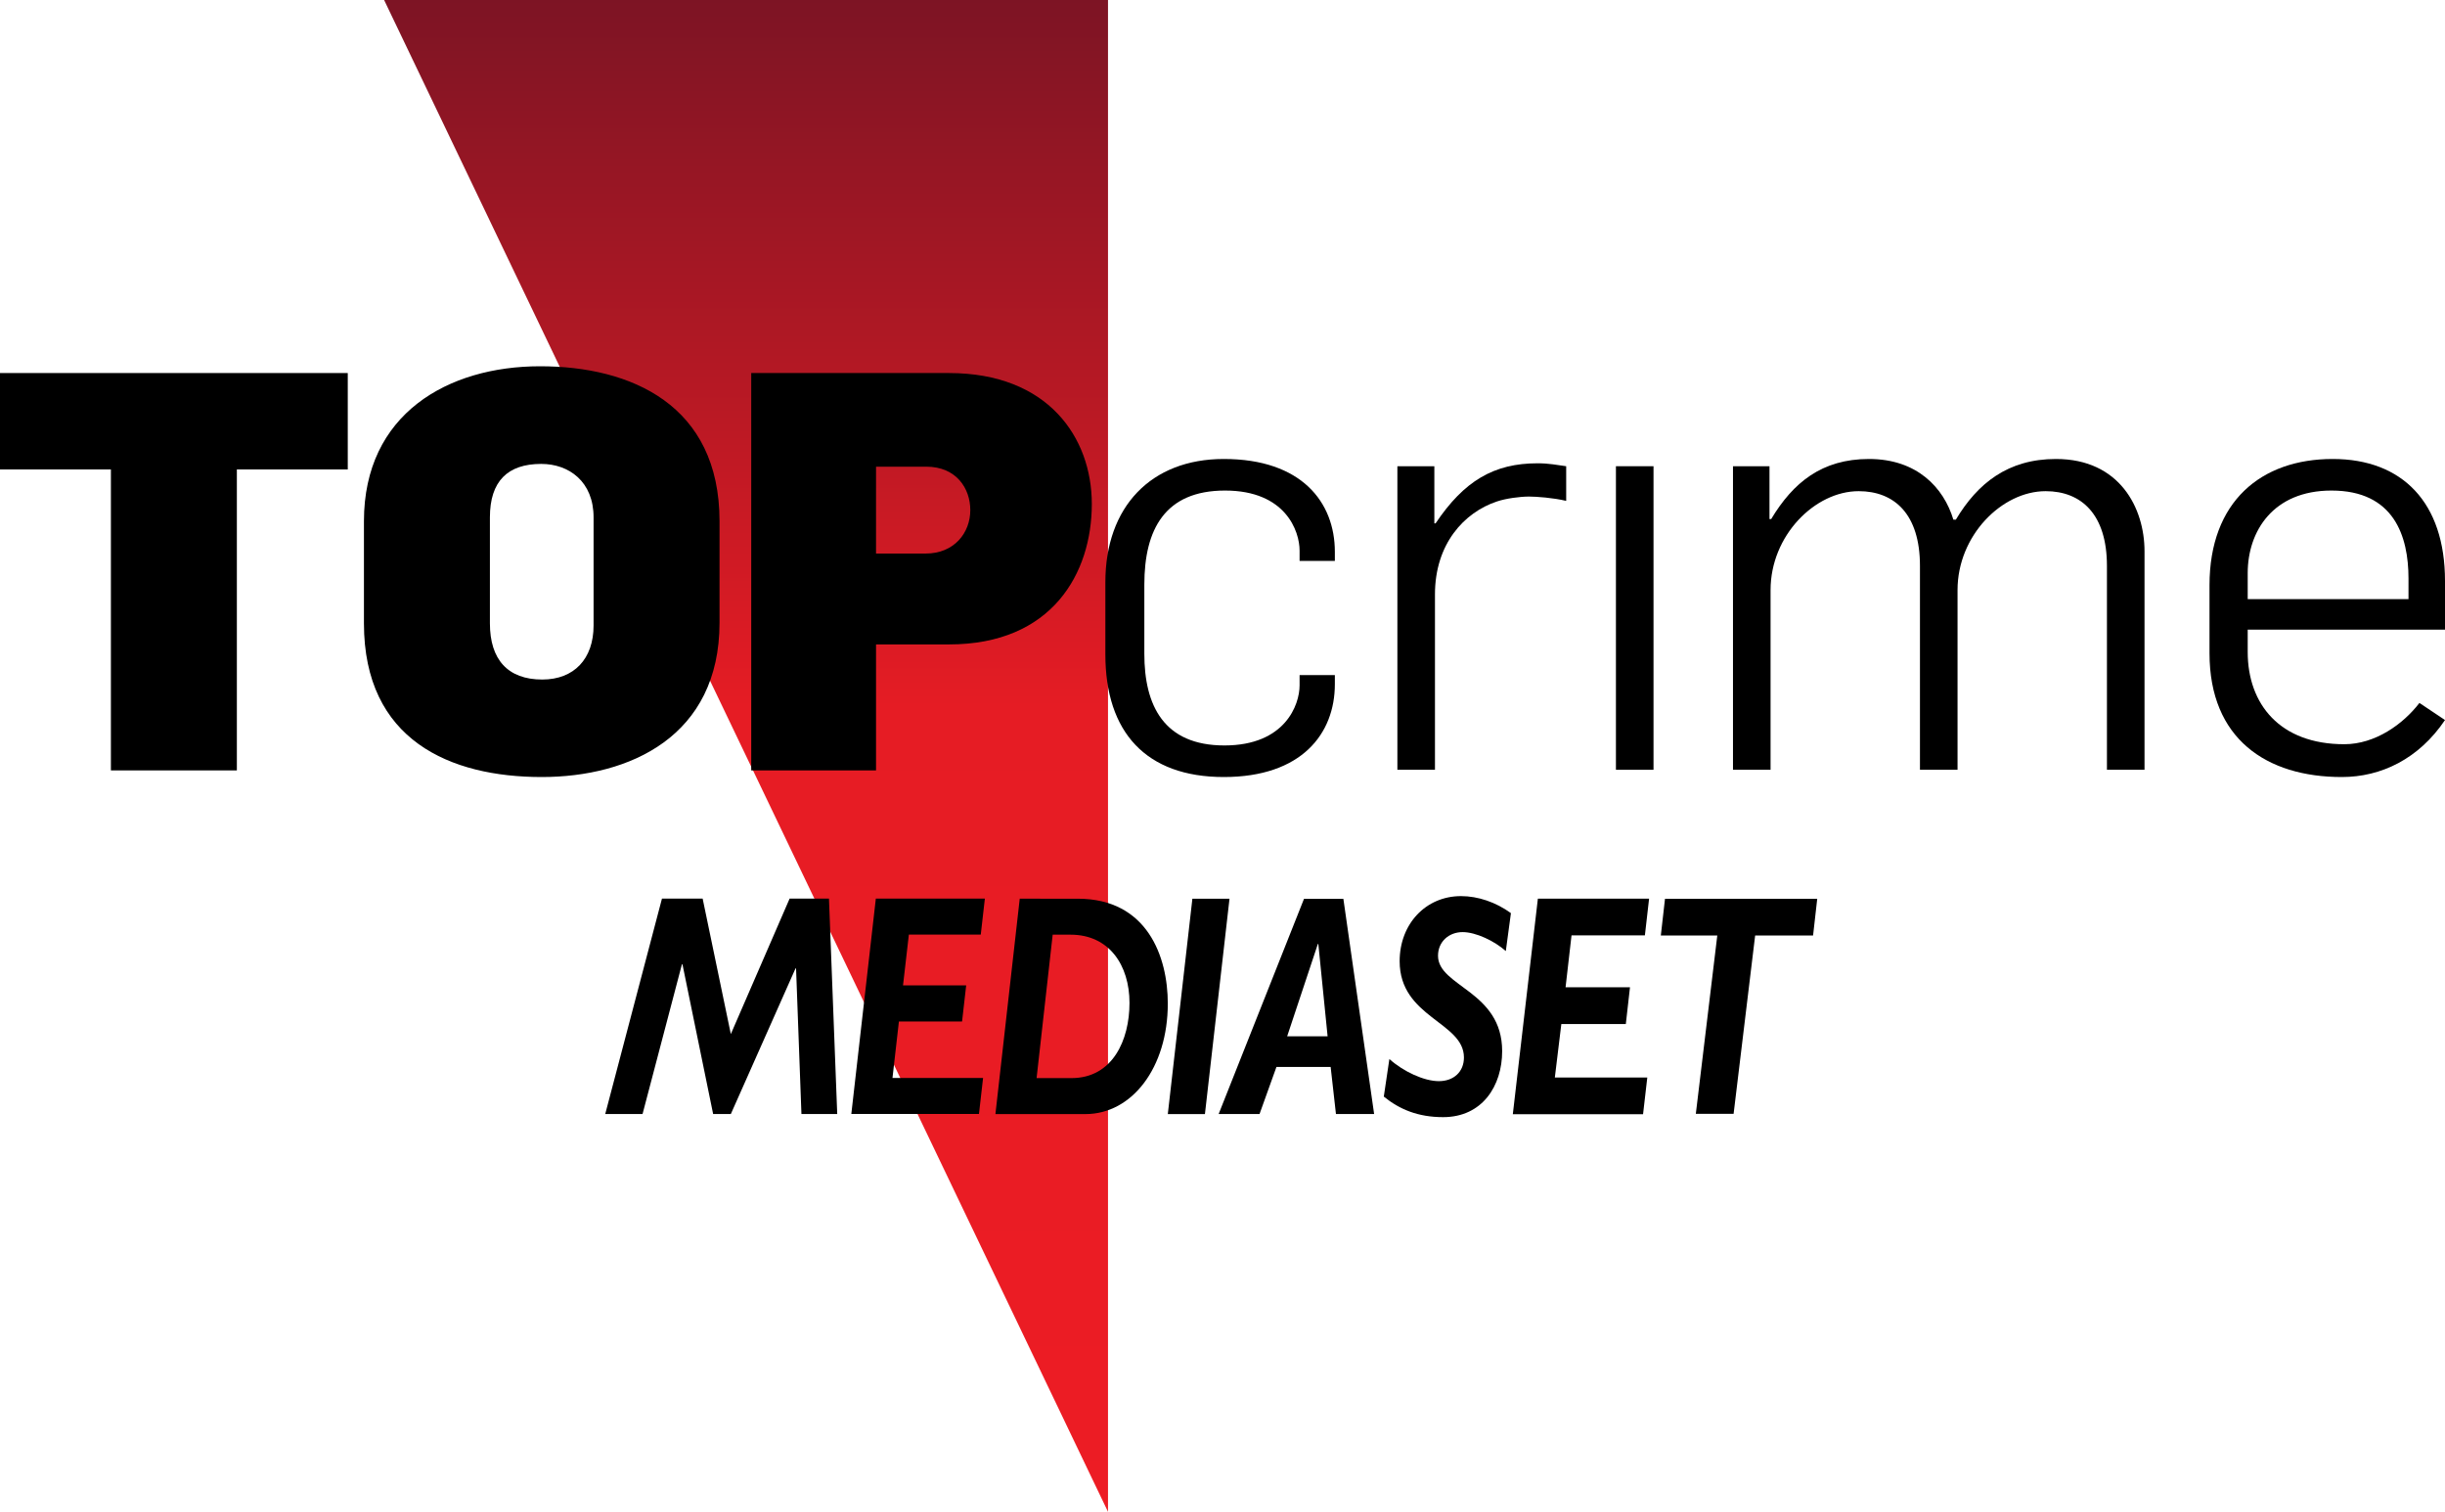
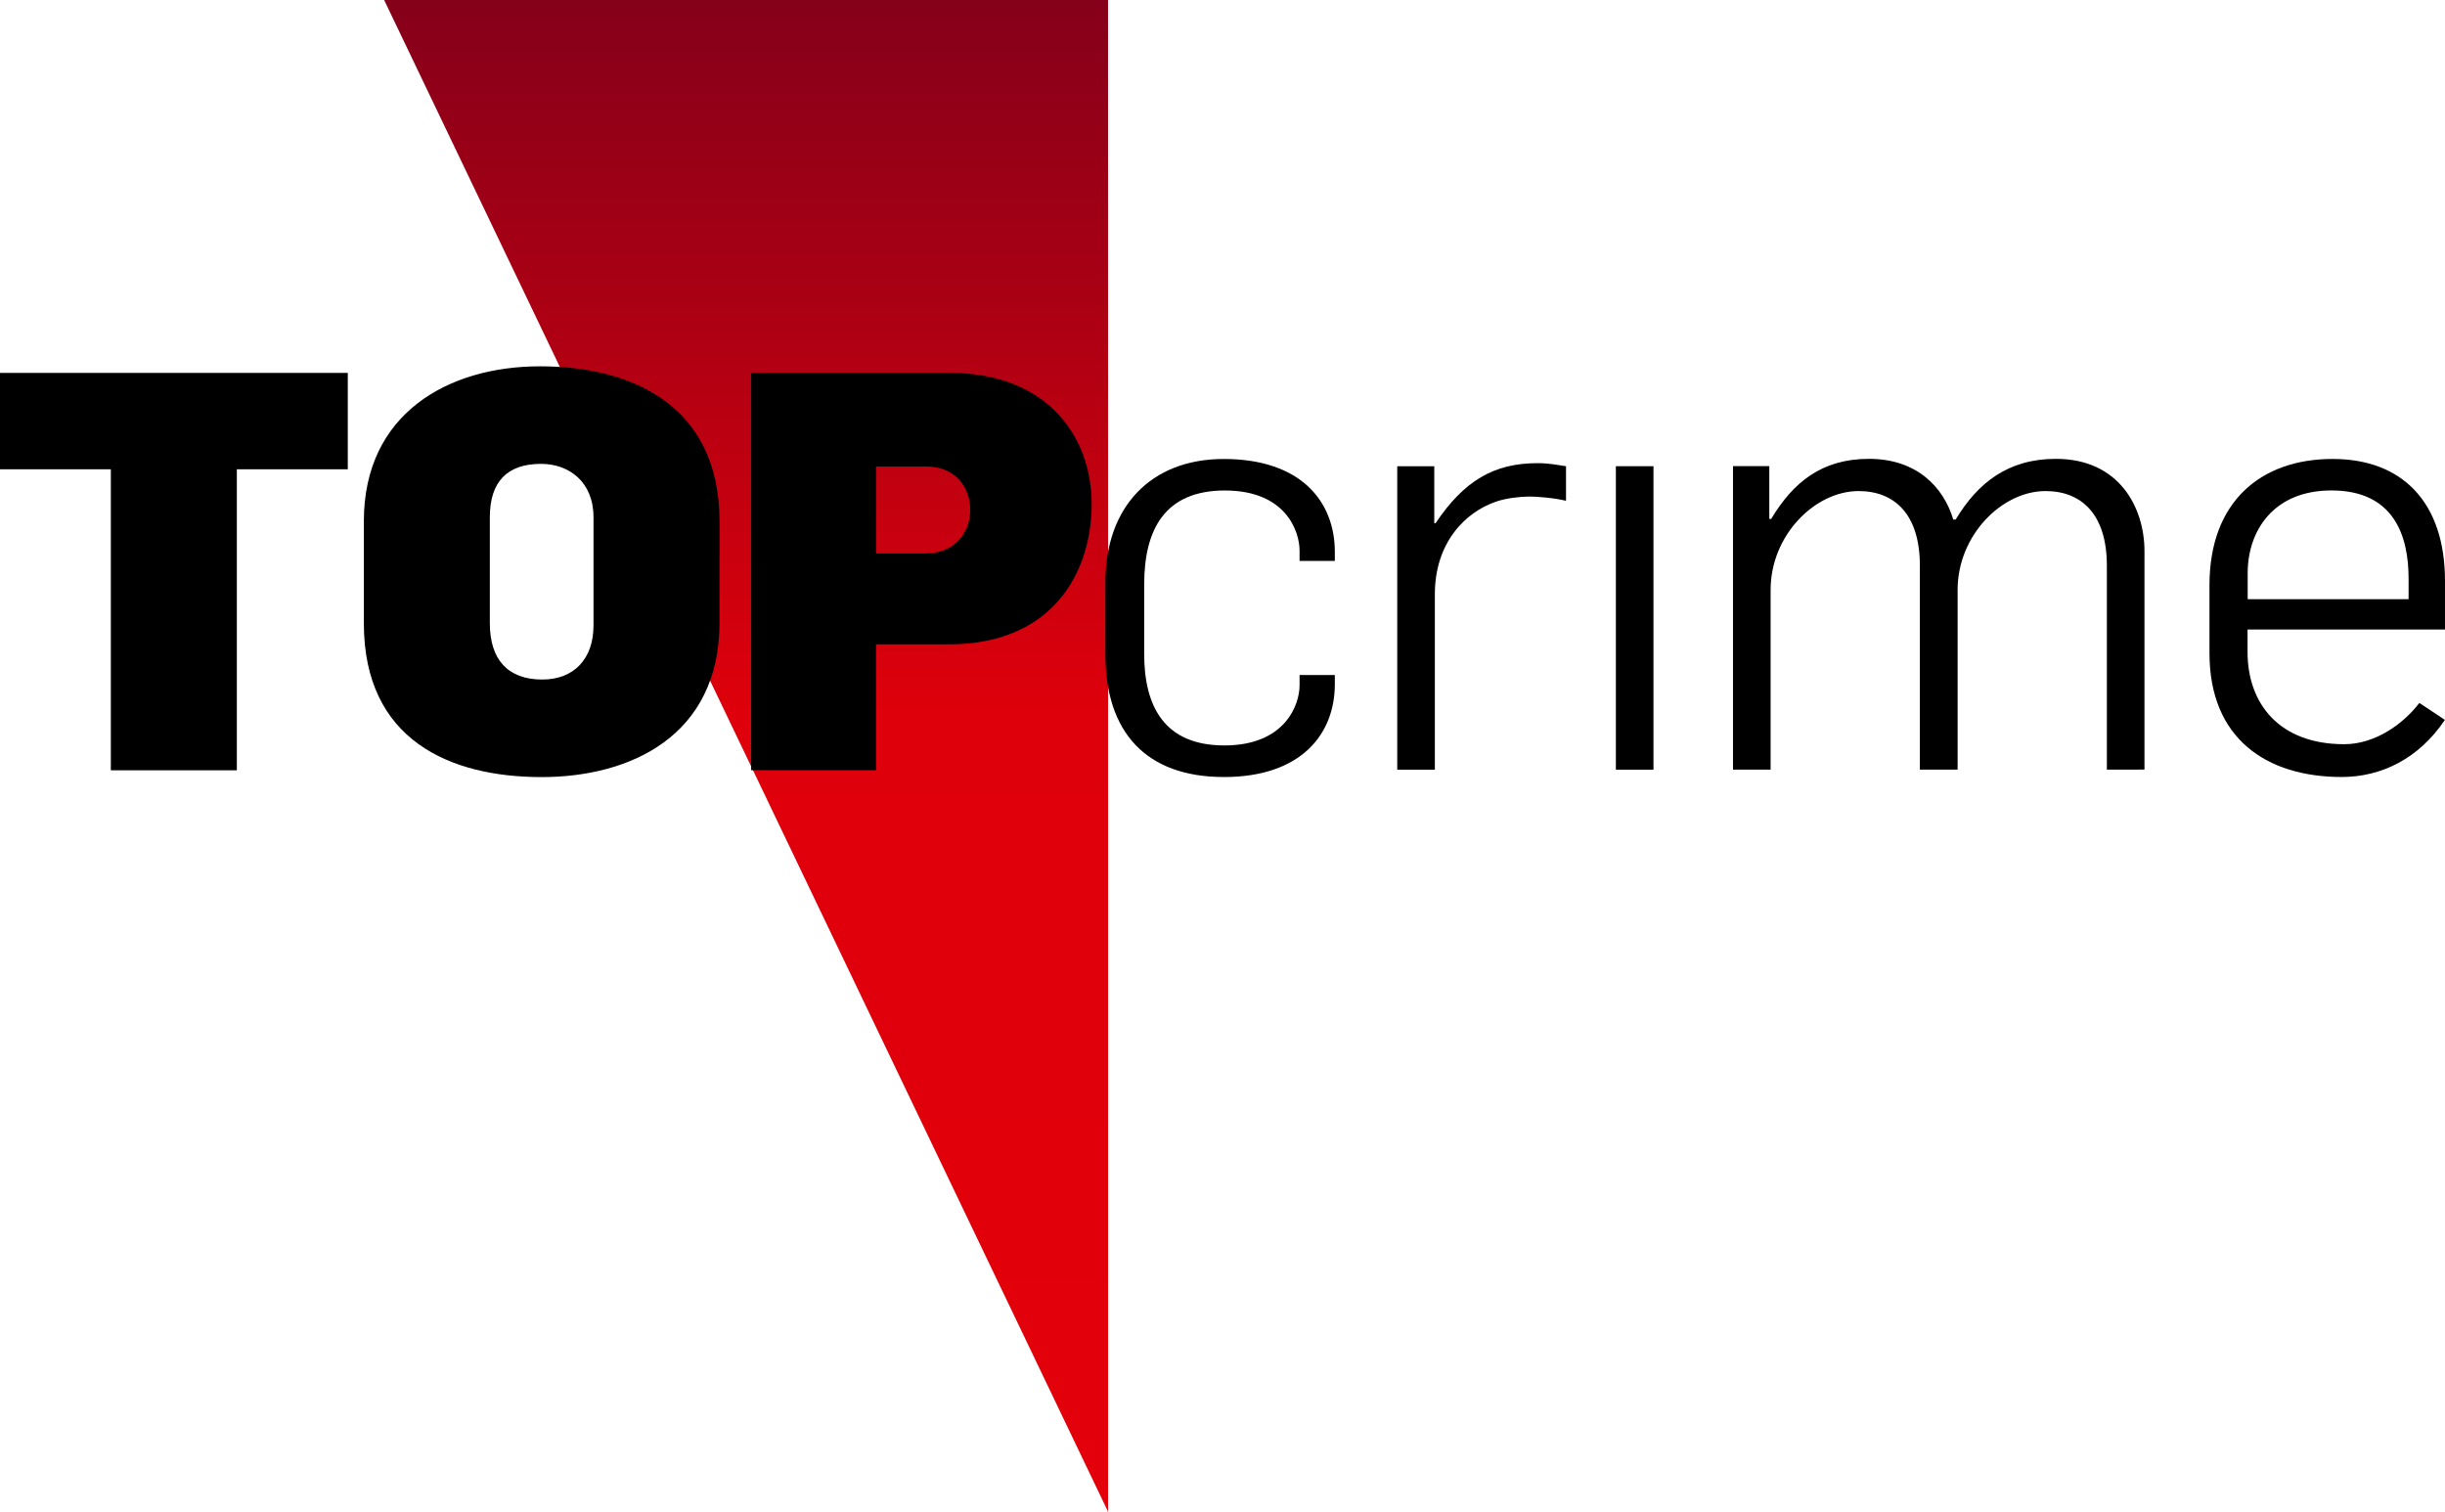
- <svg xmlns="http://www.w3.org/2000/svg" height="371" width="600" version="1.1" viewBox="0 0 158.75 98.159">
+ <svg xmlns="http://www.w3.org/2000/svg" height="370.97" width="600" version="1.1" viewBox="0 0 158.75 98.153">
  <defs>
-     <linearGradient id="a" gradientUnits="userSpaceOnUse" gradientTransform="matrix(0 98.15 -98.15 0 290.91 340.53)" x1="0" x2="1" y1="0" y2="0">
-       <stop stop-color="#7c1424" offset="0" />
-       <stop stop-color="#e61c24" offset=".472" />
-       <stop stop-color="#ed1c24" offset="1" />
+     <linearGradient id="a" gradientUnits="userSpaceOnUse" gradientTransform="matrix(0 98.152 -98.152 0 90.195 -171.55)" x1="0" x2="1" y1="0" y2="0">
+       <stop stop-color="#84001a" offset="0" />
+       <stop stop-color="#de000b" offset=".472" />
+       <stop stop-color="#e3000a" offset="1" />
    </linearGradient>
  </defs>
-   <g transform="translate(-242.47 -340.53)">
-     <g stroke-width="1">
-       <path fill="url(#a)" d="m267.41 340.53 47.001 98.159v-98.159z" />
-       <path d="m242.47 364.75v6.26h7.201v19.54h8.178v-19.54h7.201v-6.26z" />
-       <path d="m281.01 374.12c0-2.32-1.592-3.47-3.402-3.47-2.171 0-3.329 1.12-3.329 3.47v6.88c0 2.35 1.158 3.65 3.401 3.65 2.063 0 3.33-1.34 3.33-3.51zm-3.366 16.86c-5.934 0-11.544-2.38-11.544-9.98v-6.63c0-6.98 5.464-10.06 11.435-10.06 5.899 0 11.653 2.5 11.653 10.06v6.59c0 7.38-5.827 10.02-11.544 10.02" />
-       <path d="m302.61 370.83h-3.26v5.64h3.22c1.88 0 2.9-1.37 2.9-2.82 0-1.41-0.91-2.82-2.86-2.82m1.48 11.54h-4.74v8.18h-8.104v-25.8h12.844c6.44 0 9.27 4.2 9.27 8.5 0 4.49-2.57 9.12-9.27 9.12" />
-       <path d="m321.93 390.98c-5.05 0-7.69-2.91-7.69-7.96v-4.69c0-4.89 2.96-8 7.69-8 5.04 0 7.21 2.8 7.21 6.03v0.59h-2.29v-0.67c0-1.26-0.9-3.9-4.84-3.9-3.9 0-5.24 2.52-5.24 6.11v4.49c0 3.35 1.26 5.95 5.2 5.95s4.88-2.64 4.88-3.9v-0.67h2.29v0.59c0 3.23-2.17 6.03-7.21 6.03" />
-       <path d="m341.75 372.77c-0.59 0-1.5 0.12-2.09 0.32-2.13 0.71-4.02 2.76-4.02 6.03v11.39h-2.44v-19.71h2.4v3.71h0.08c1.85-2.76 3.79-3.9 6.62-3.9 0.75 0 1.26 0.11 1.86 0.19v2.25c-0.83-0.2-1.94-0.28-2.41-0.28" />
-       <path d="m347.39 370.8h2.44v19.71h-2.44z" />
-       <path d="m379.27 390.51v-13.24c0-3.35-1.66-4.85-3.98-4.85-2.84 0-5.72 2.88-5.72 6.42v11.67h-2.44v-13.24c0-3.35-1.65-4.85-3.98-4.85-2.84 0-5.72 2.88-5.72 6.42v11.67h-2.44v-19.71h2.37v3.43h0.11c1.42-2.36 3.28-3.9 6.35-3.9 3.11 0 4.85 1.85 5.48 3.94h0.16c1.41-2.36 3.38-3.94 6.5-3.94 4.14 0 5.75 3.19 5.75 5.99v14.19z" />
-       <path d="m398.85 378.09c0-2.75-0.94-5.71-5-5.71-3.79 0-5.44 2.64-5.44 5.36v1.69h10.44zm-4.33 12.89c-4.89 0-8.59-2.48-8.59-8.04v-4.41c0-5.44 3.35-8.2 8-8.2 4.53 0 7.29 2.84 7.29 7.92v3.16h-12.81v1.45c0 3.39 2.09 5.99 6.27 5.99 2.01 0 3.82-1.3 4.88-2.68l1.66 1.11c-1.7 2.52-4.14 3.7-6.7 3.7" />
-     </g>
+   <g transform="translate(-41.754 171.55)">
+     <path d="m66.695-171.55 47.005 98.155v-98.153z" fill="url(#a)" />
    <g>
-       <path d="m331.69 412.86h-2.479l-0.344-3.055h-3.52l-1.097 3.055h-2.655l5.542-13.972h2.556zm-5.646-5.048h2.625l-0.602-5.994h-0.03z" />
-       <path d="m312.45 398.88c4.518 0 5.843 3.774 5.843 6.807 0 4.161-2.324 7.177-5.344 7.177h-5.848l1.579-13.985zm-2.676 11.648h2.263c2.672 0 3.769-2.466 3.769-4.88 0-2.461-1.33-4.432-3.821-4.432h-1.166z" />
-       <path d="m306.15 401.21h-4.669l-0.379 3.296h4.101l-0.267 2.345h-4.101l-0.417 3.666h5.882l-0.267 2.337h-8.288l1.592-13.981h7.079z" />
-       <path d="m319.89 398.88-1.596 13.985h2.41l1.596-13.985z" />
-       <path d="m296.83 412.86h-2.324l-0.349-9.454h-0.035l-4.2 9.454h-1.149l-1.992-9.72h-0.035l-2.556 9.72h-2.423l3.683-13.985h2.642l1.829 8.795 3.817-8.795h2.556z" />
-       <path d="m340.24 402.28c-0.732-0.654-1.941-1.231-2.806-1.231-0.882 0-1.596 0.615-1.596 1.536 0 2.01 4.165 2.276 4.165 6.192 0 2.259-1.291 4.286-3.834 4.286-1.639 0-2.84-0.512-3.851-1.334l0.362-2.44c0.917 0.822 2.259 1.437 3.21 1.437 0.977 0 1.631-0.615 1.631-1.536 0-2.315-4.174-2.586-4.174-6.252 0-2.418 1.695-4.226 3.985-4.226 1.097 0 2.259 0.391 3.24 1.106z" />
-       <path d="m349.27 401.26h-4.763l-0.387 3.369h4.183l-0.271 2.388h-4.187l-0.422 3.473h6.003l-0.275 2.384h-8.456l1.627-13.998h7.221z" />
-       <path d="m360.19 401.27h-3.761l-1.399 11.579h-2.453l1.394-11.579h-3.666l0.271-2.384h9.884z" />
+       <path d="m57.131-141.08v19.544h-8.181v-19.544h-7.196v-6.258h22.581v6.258z" />
+       <path d="m80.289-137.96c0-2.312-1.595-3.472-3.404-3.472-2.167 0-3.327 1.122-3.327 3.472v6.876c0 2.35 1.16 3.655 3.404 3.655 2.06 0 3.327-1.343 3.327-3.51zm-3.365 16.865c-5.937 0-11.546-2.389-11.546-9.989v-6.624c0-6.983 5.464-10.058 11.439-10.058 5.899 0 11.653 2.495 11.653 10.058v6.586c0 7.387-5.83 10.027-11.546 10.027" />
+       <path d="m101.89-141.26h-3.259v5.647h3.22c1.885 0 2.9-1.374 2.9-2.824 0-1.412-0.908-2.824-2.862-2.824m1.48 11.546h-4.739v8.173h-8.104v-25.801h12.843c6.441 0 9.264 4.197 9.264 8.509 0 4.487-2.564 9.119-9.264 9.119" />
+       <path d="m121.21-121.1c-5.044 0-7.685-2.915-7.685-7.959v-4.693c0-4.884 2.953-7.997 7.685-7.997 5.044 0 7.212 2.793 7.212 6.029v0.588h-2.289v-0.664c0-1.267-0.9-3.907-4.846-3.907-3.9 0-5.243 2.526-5.243 6.113v4.495c0 3.35 1.267 5.945 5.205 5.945 3.945 0 4.884-2.64 4.884-3.9v-0.672h2.289v0.595c0 3.228-2.167 6.029-7.212 6.029" />
+       <path d="m141.03-139.31c-0.588 0-1.496 0.114-2.091 0.313-2.129 0.71-4.022 2.763-4.022 6.029v11.393h-2.442v-19.704h2.404v3.701h0.084c1.847-2.755 3.785-3.9 6.616-3.9 0.748 0 1.267 0.114 1.854 0.198v2.244c-0.824-0.198-1.931-0.275-2.404-0.275" />
+       <path d="m146.67-141.28h2.442v19.704h-2.442z" />
+       <path d="m178.55-121.58v-13.24c0-3.35-1.656-4.846-3.983-4.846-2.831 0-5.708 2.869-5.708 6.418v11.668h-2.45v-13.24c0-3.35-1.656-4.846-3.976-4.846-2.839 0-5.716 2.869-5.716 6.418v11.668h-2.442v-19.704h2.358v3.426h0.122c1.419-2.366 3.274-3.9 6.349-3.9 3.114 0 4.846 1.847 5.472 3.938h0.16c1.419-2.366 3.388-3.938 6.502-3.938 4.136 0 5.754 3.19 5.754 5.99v14.186z" />
+       <path d="m198.14-133.99c0-2.763-0.946-5.716-5.006-5.716-3.785 0-5.441 2.64-5.441 5.365v1.694h10.447zm-4.335 12.889c-4.884 0-8.593-2.488-8.593-8.043v-4.411c0-5.441 3.35-8.196 7.997-8.196 4.533 0 7.295 2.831 7.295 7.921v3.152h-12.82v1.458c0 3.388 2.091 5.99 6.273 5.99 2.007 0 3.823-1.297 4.884-2.679l1.656 1.099c-1.694 2.526-4.136 3.709-6.7 3.709" />
    </g>
  </g>
</svg>
